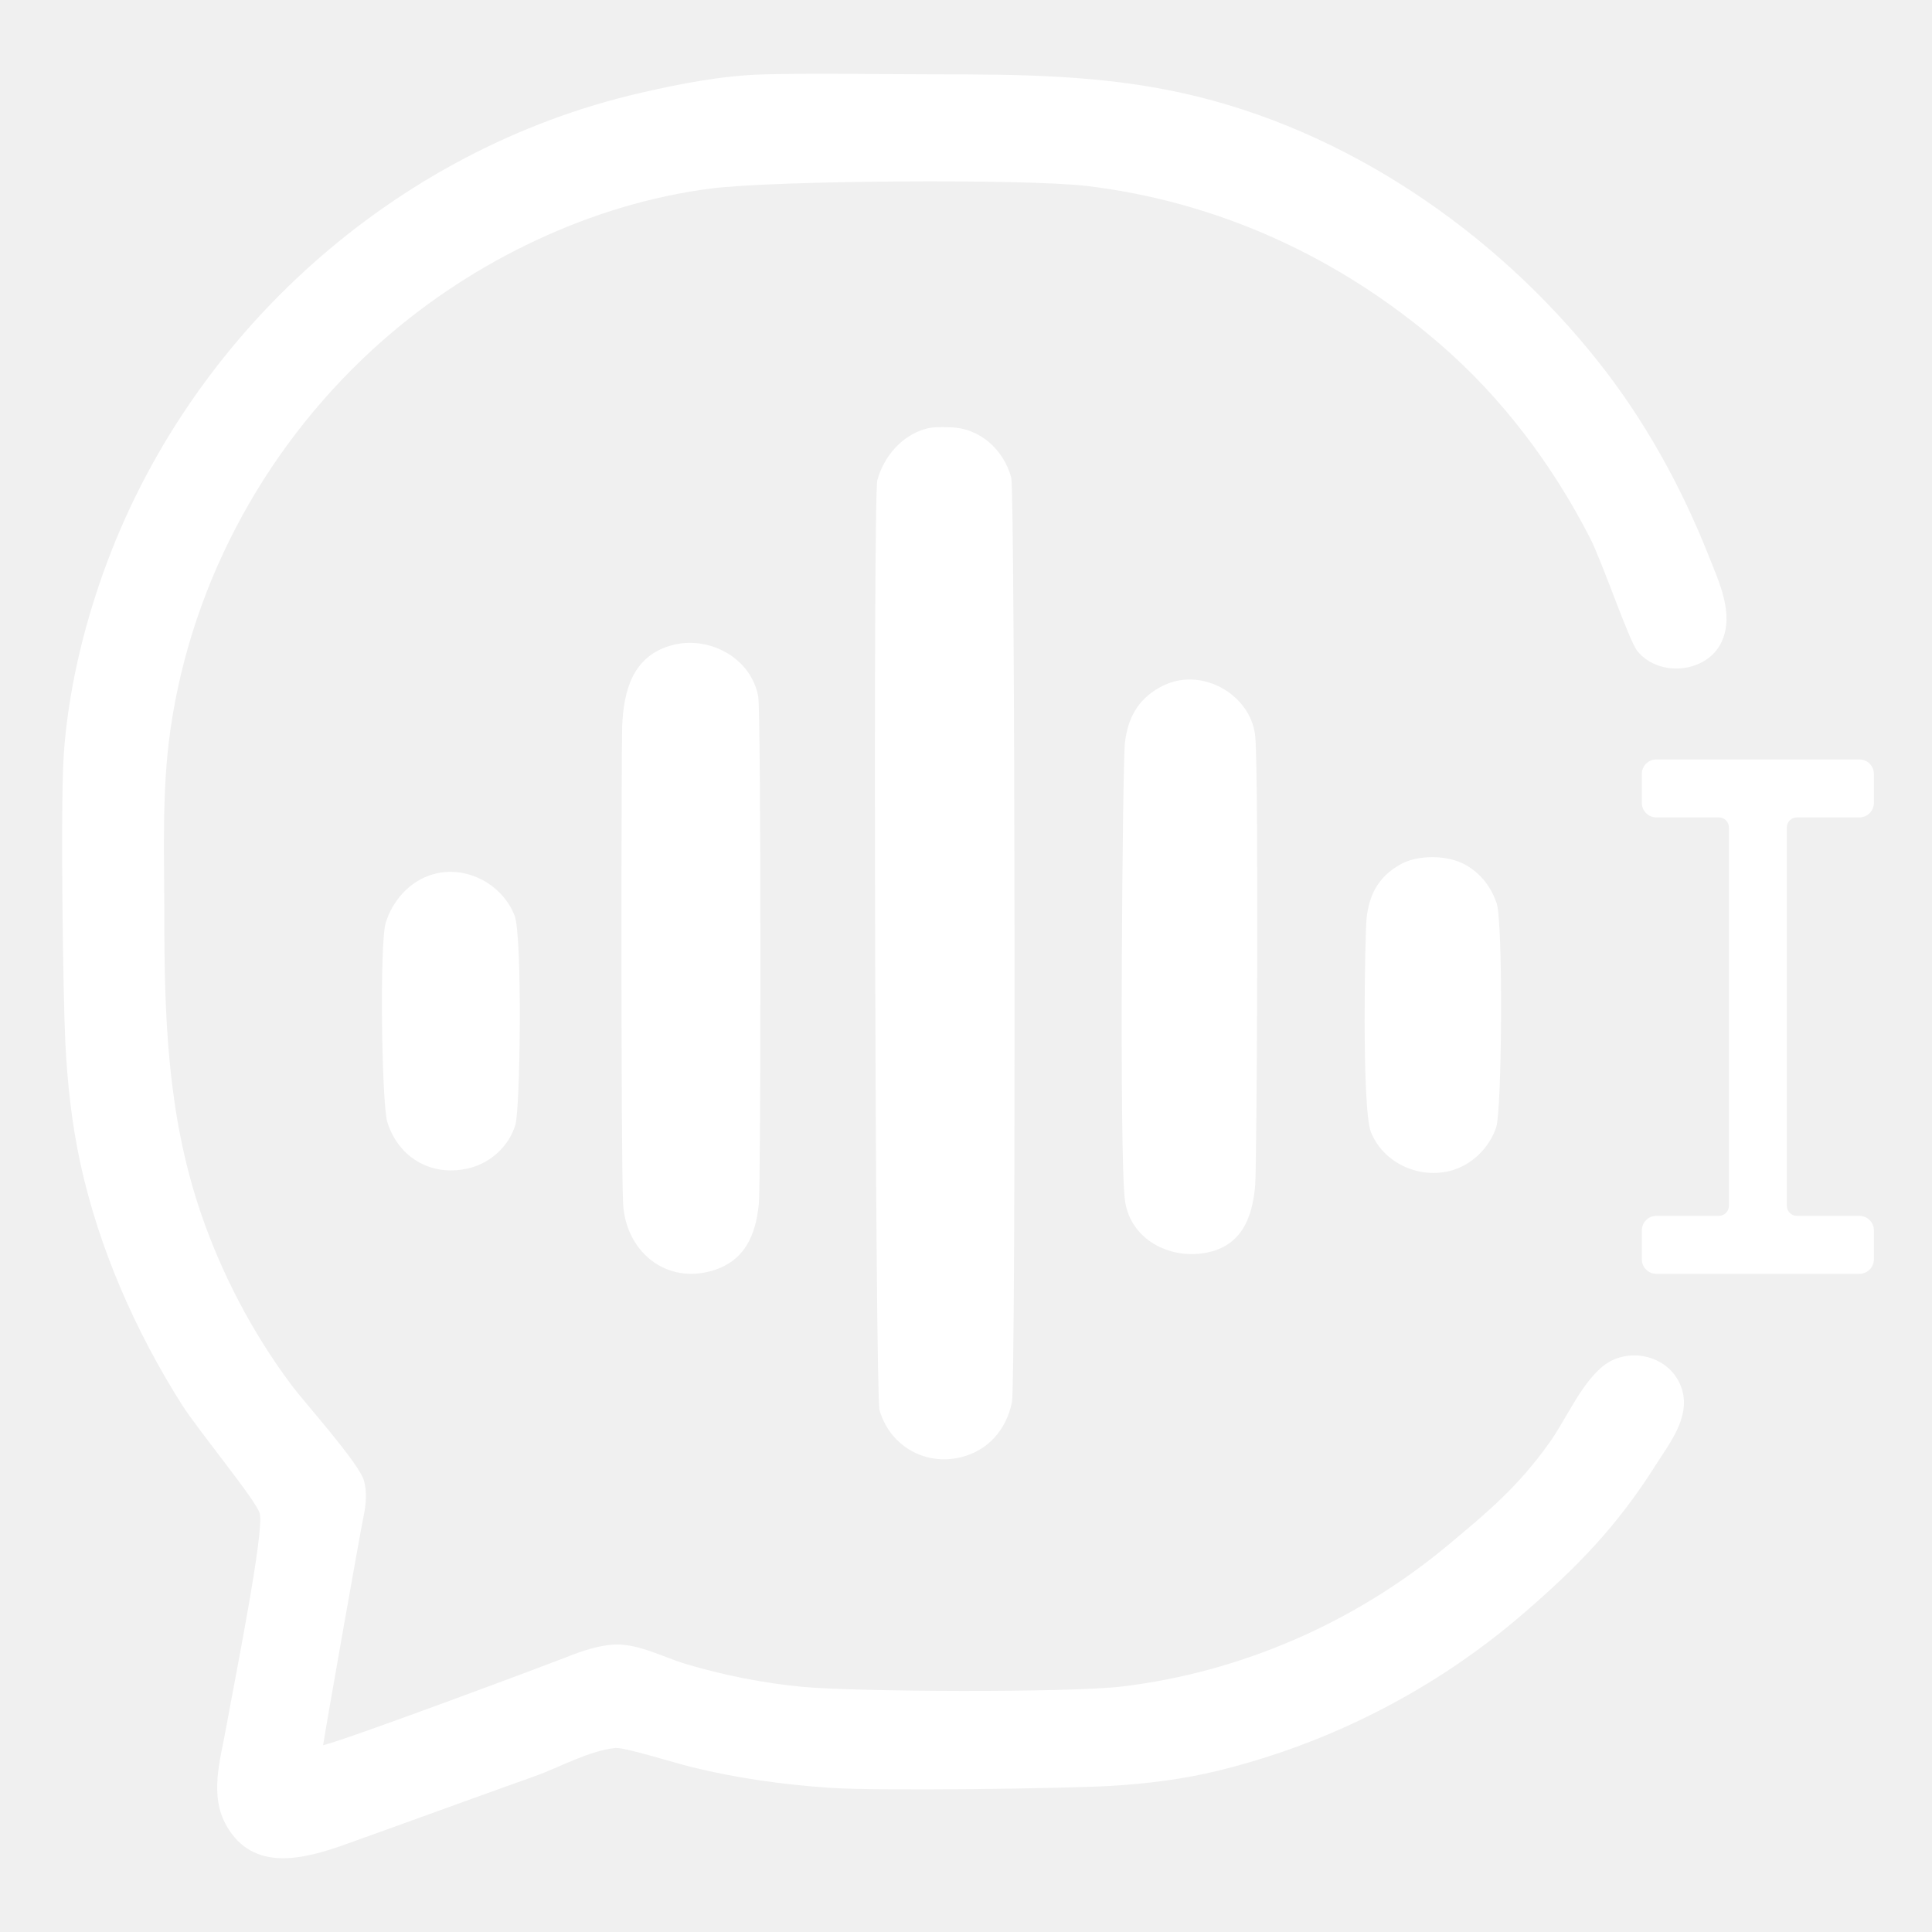
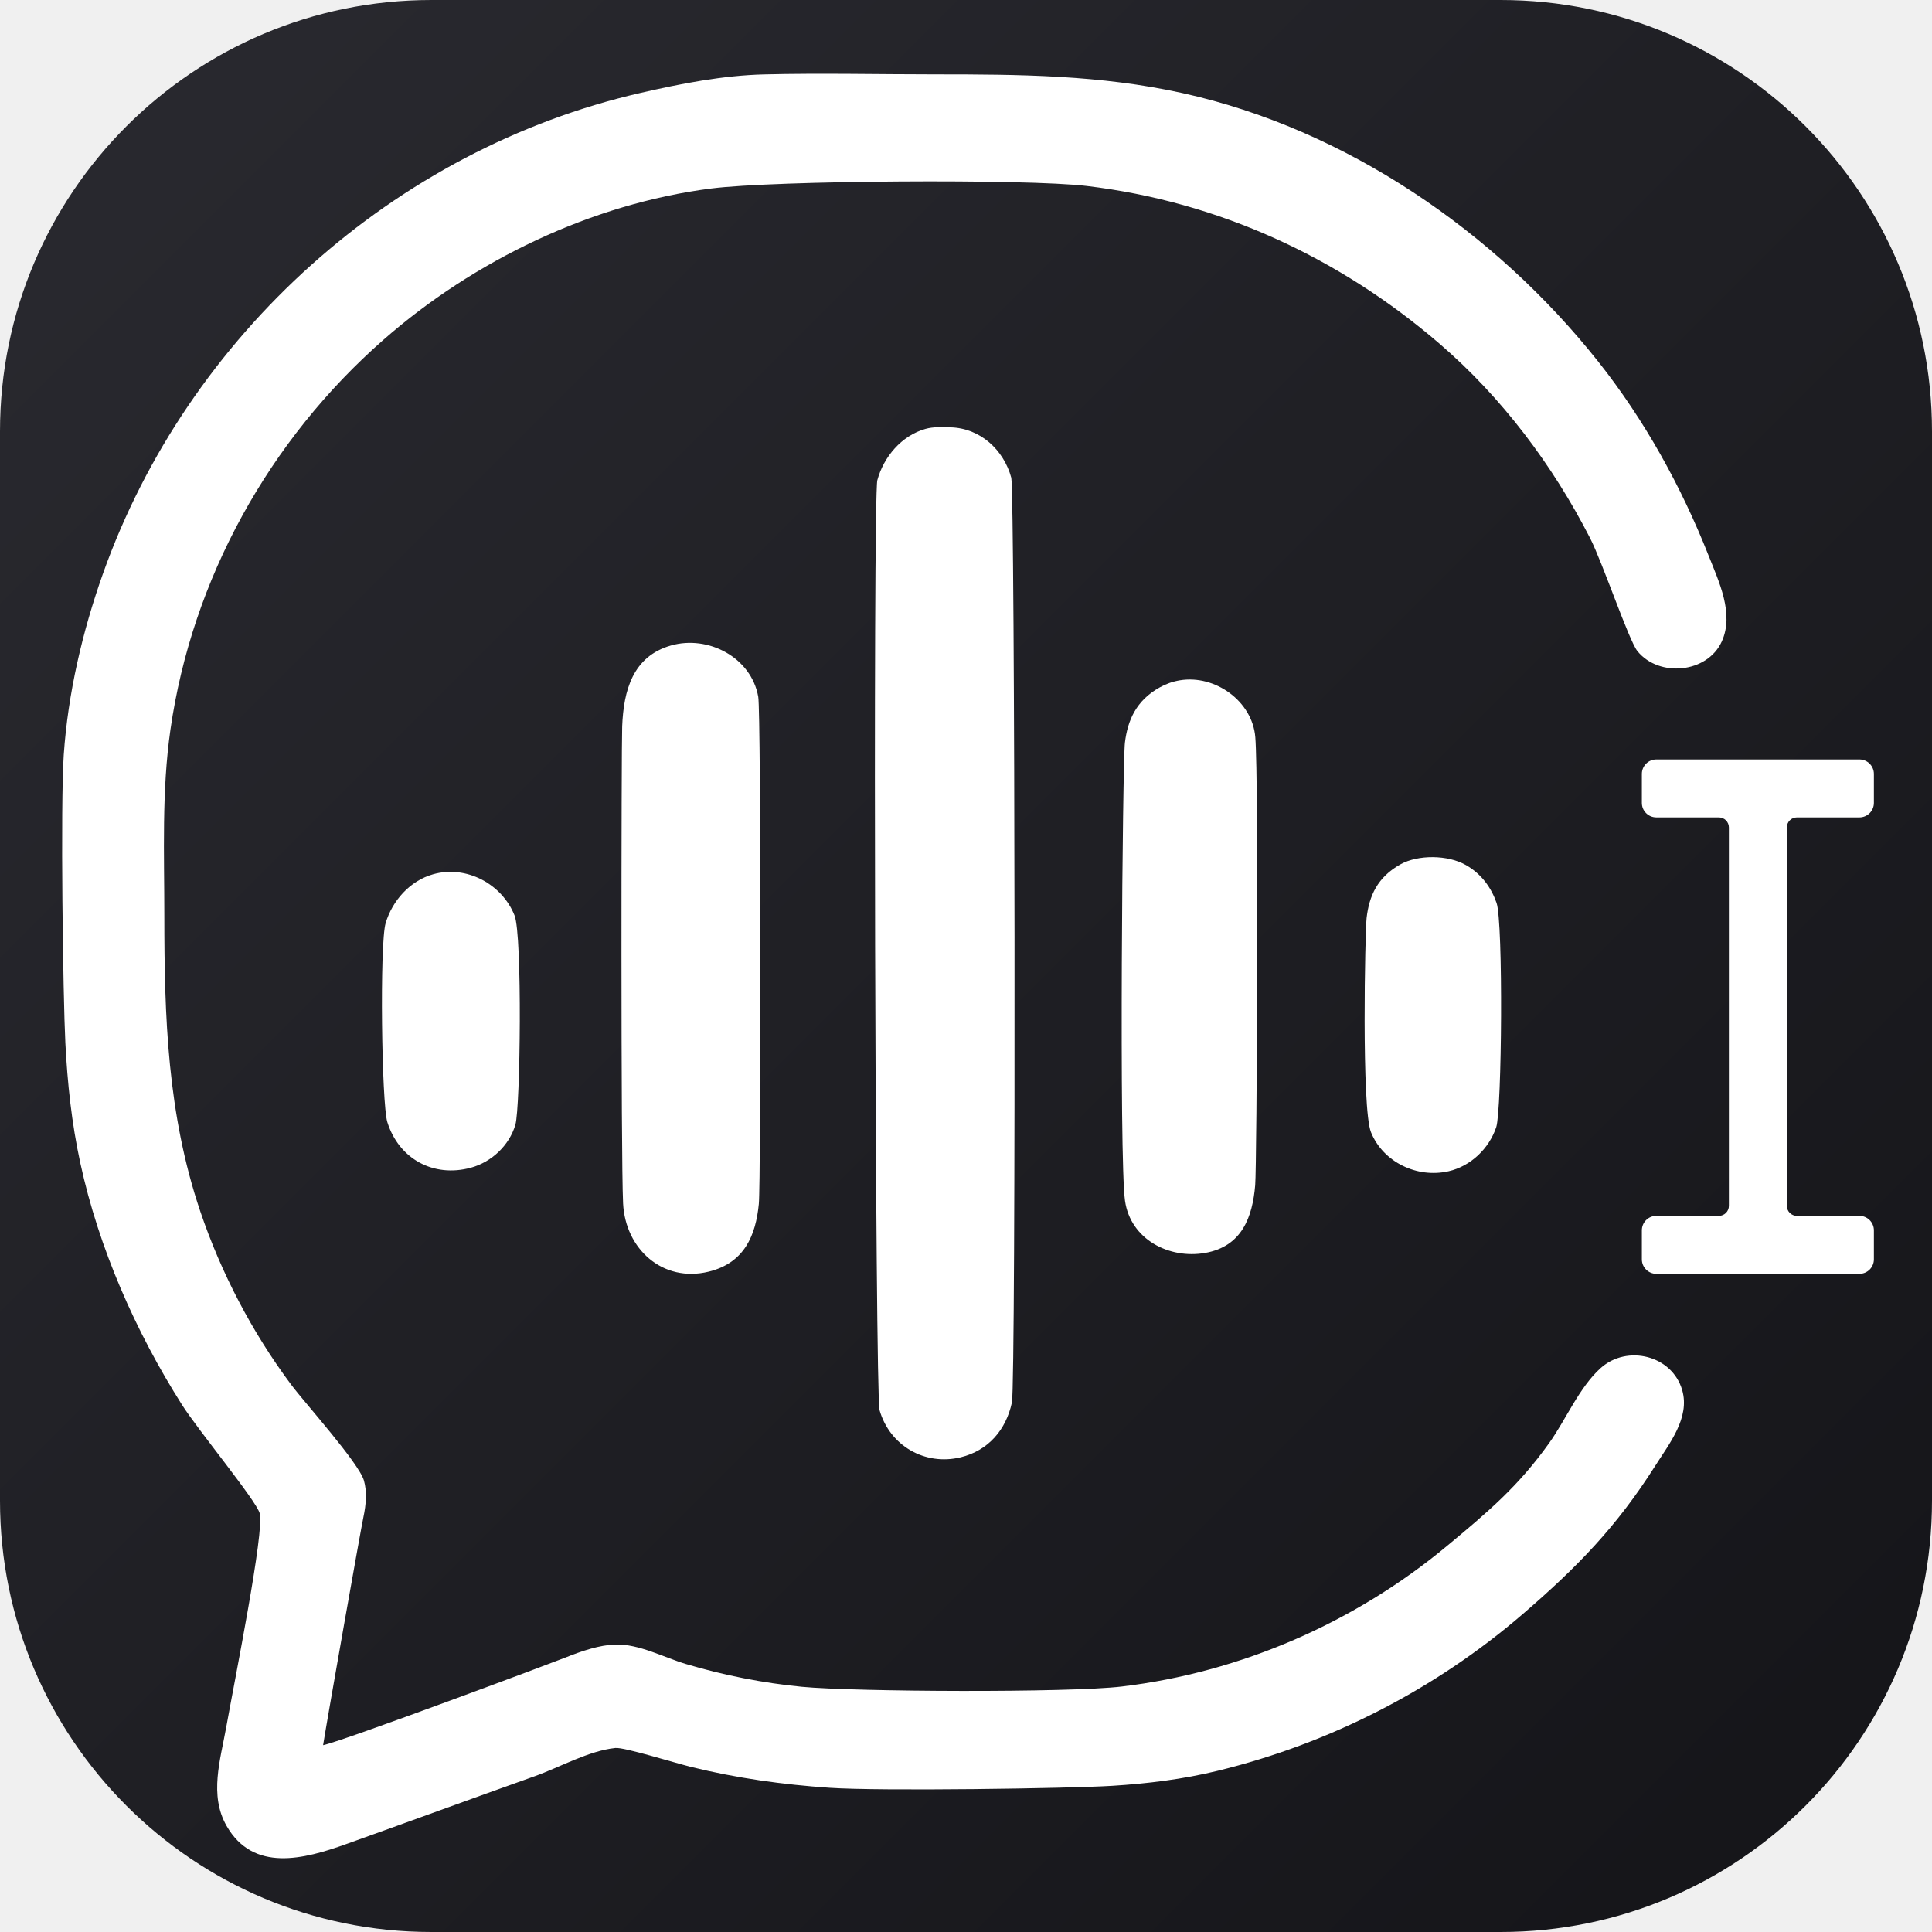
- <svg xmlns="http://www.w3.org/2000/svg" width="100%" height="100%" viewBox="0 0 1254 1254" version="1.1" xml:space="preserve" style="fill-rule:evenodd;clip-rule:evenodd;stroke-linejoin:round;stroke-miterlimit:2;">
+ <svg xmlns="http://www.w3.org/2000/svg" width="1024" height="1024" viewBox="0 0 1254 1254">
+   <defs>
+     <linearGradient id="bg" x1="0%" y1="0%" x2="100%" y2="100%">
+       <stop offset="0%" style="stop-color:#2a2a30" />
+       <stop offset="100%" style="stop-color:#141418" />
+     </linearGradient>
+   </defs>
+   <rect x="0" y="0" width="1254" height="1254" rx="280" ry="280" fill="url(#bg)" />
  <g transform="matrix(1.63572,0,0,1.63572,-372.6066,-414.6467)">
-     <path d="M913.834,581.833C913.834,579.633 912.051,577.85 909.851,577.85C901.949,577.85 885.045,577.85 885.045,577.85C881.872,577.85 879.295,575.273 879.295,572.1L879.295,560.6C879.295,557.426 881.872,554.85 885.045,554.85L965.623,554.85C968.797,554.85 971.373,557.426 971.373,560.6L971.373,572.1C971.373,575.273 968.797,577.85 965.623,577.85L940.817,577.85C938.617,577.85 936.834,579.633 936.834,581.833C936.834,603.803 936.834,710.005 936.834,731.976C936.834,734.175 938.617,735.959 940.817,735.959C948.719,735.959 965.623,735.959 965.623,735.959C968.797,735.959 971.373,738.535 971.373,741.709L971.373,753.209C971.373,756.382 968.797,758.959 965.623,758.959L885.045,758.959C881.872,758.959 879.295,756.382 879.295,753.209L879.295,741.709C879.295,738.535 881.872,735.959 885.045,735.959L909.851,735.959C912.051,735.959 913.834,734.175 913.834,731.976C913.834,710.005 913.834,603.803 913.834,581.833ZM595,423.689C598.182,422.785 601.723,422.981 605,423.067C616.694,423.372 626.064,431.942 629.073,443.052C630.552,448.516 630.965,802.34 629.331,810C627.01,820.878 619.947,829.096 609,831.761C594.796,835.219 580.814,827.165 576.789,813C575.102,807.065 574.128,450.704 575.927,444.052C578.444,434.751 585.539,426.378 595,423.689ZM494,509.638C508.802,505.384 525.932,514.378 528.671,530C529.795,536.41 529.763,722.457 528.899,731.258C527.686,743.621 523.261,754.618 509,758.1C490.783,762.548 475.922,749.147 475.04,731C474.137,712.426 474.347,549.793 474.68,541.672C475.258,527.538 478.82,514.001 494,509.638ZM696,523.444C709.954,521.148 724.732,531.688 725.907,546C727.31,563.099 726.53,715.947 725.866,723.787C724.792,736.458 720.597,748.106 706,750.671C691.737,753.178 676.42,745.323 674.21,730C671.808,713.348 673.245,555.804 674.17,548.202C675.244,539.375 678.584,531.486 688,526.247C690.524,524.843 693.148,523.913 696,523.444ZM399.611,600.423C412.858,596.658 427.02,604.284 431.981,616.786C435.093,624.629 434.284,693.047 432.307,699.786C429.888,708.029 422.836,714.63 414.611,716.859C399.809,720.868 386.091,713.377 381.499,698.786C379.216,691.531 378.392,627.914 380.821,619.786C383.486,610.866 390.473,603.02 399.611,600.423ZM809.57,596.807C815.701,600.339 819.538,605.745 821.645,611.786C824.313,619.437 823.772,694.039 821.506,700.786C818.659,709.265 811.405,716.238 802.611,718.257C790.169,721.113 776.659,714.713 771.821,702.786C768,693.365 769.477,622.892 770.072,617.766C771.082,609.077 774.307,601.574 783.611,596.419C790.394,592.662 802.219,592.573 809.57,596.807ZM356,946C364.27,944.271 447.212,913.205 451.925,911.316C458.678,908.608 465.635,906.246 472,906.058C481.328,905.781 491.191,911.166 500,913.798C514.782,918.215 530.621,921.355 546,922.83C566.876,924.833 651.918,925.236 673,922.714C720.25,917.064 765.443,897.318 802,866.919C818.338,853.333 830.159,843.404 842.516,826.114C849.153,816.827 854.493,803.931 862.986,796.328C873.439,786.971 891.299,791.252 895.305,805.114C898.477,816.09 890.121,826.435 884.624,835.114C869.312,859.284 853.686,875.319 832,894C797.315,923.879 755.487,945.316 711,956.161C697.172,959.531 683.184,961.252 669.123,962.125C652.137,963.18 577.14,964.29 557,962.911C538.413,961.638 520.122,959.098 502,954.626C495.316,952.976 475.479,946.763 472,947.114C461.5,948.176 449.924,954.776 440,958.308C414.964,967.218 390.023,976.372 365,985.308C348.575,991.174 328.344,996.649 317.684,978C310.742,965.857 315.234,951.795 317.537,939C321.124,919.072 332.788,861.049 330.853,854C329.454,848.907 306.417,821.028 300.053,811C281.593,781.91 266.987,748.773 259.662,715C256.216,699.111 254.537,683.218 253.726,667.262C252.812,649.281 251.733,572.81 253.09,553C254.758,528.636 260.518,503.968 268.692,481C302.316,386.525 384.226,312.787 482,290.349C497.937,286.691 514.595,283.417 531,283.015C553.637,282.46 576.356,283 599,283C632.214,283 664.378,283.217 697,290.424C761.868,304.756 821.093,345.411 861.997,397C880.407,420.219 894.906,446.487 905.796,474C909.881,484.32 915.989,497 911.03,507.999C905.336,520.629 886.167,522.435 877.558,511.896C874.16,507.736 863.7,476.676 858.741,467C843.858,437.966 823.766,411.192 799,389.87C759.2,355.603 711.276,333.538 659,327.286C634.997,324.415 535.219,325.067 510,328.286C462.536,334.344 415.781,356.913 380,388.286C334.623,428.073 304.013,483.21 295.428,543C291.913,567.486 293,592.313 293,617C293,657.118 294.255,695.578 307.206,734C315.484,758.559 327.875,782.244 343.374,803C348.763,810.216 370.215,834.018 372.211,841C373.447,845.324 373.093,850.419 372.001,855.497C370.916,860.543 357.807,934.666 356,946Z" style="fill:white;" />
+     <path d="M913.834,581.833C913.834,579.633 912.051,577.85 909.851,577.85C901.949,577.85 885.045,577.85 885.045,577.85C881.872,577.85 879.295,575.273 879.295,572.1L879.295,560.6C879.295,557.426 881.872,554.85 885.045,554.85L965.623,554.85C968.797,554.85 971.373,557.426 971.373,560.6L971.373,572.1C971.373,575.273 968.797,577.85 965.623,577.85L940.817,577.85C938.617,577.85 936.834,579.633 936.834,581.833C936.834,603.803 936.834,710.005 936.834,731.976C936.834,734.175 938.617,735.959 940.817,735.959C948.719,735.959 965.623,735.959 965.623,735.959C968.797,735.959 971.373,738.535 971.373,741.709L971.373,753.209C971.373,756.382 968.797,758.959 965.623,758.959L885.045,758.959C881.872,758.959 879.295,756.382 879.295,753.209L879.295,741.709C879.295,738.535 881.872,735.959 885.045,735.959L909.851,735.959C912.051,735.959 913.834,734.175 913.834,731.976C913.834,710.005 913.834,603.803 913.834,581.833ZM595,423.689C598.182,422.785 601.723,422.981 605,423.067C616.694,423.372 626.064,431.942 629.073,443.052C630.552,448.516 630.965,802.34 629.331,810C627.01,820.878 619.947,829.096 609,831.761C594.796,835.219 580.814,827.165 576.789,813C575.102,807.065 574.128,450.704 575.927,444.052C578.444,434.751 585.539,426.378 595,423.689ZM494,509.638C508.802,505.384 525.932,514.378 528.671,530C529.795,536.41 529.763,722.457 528.899,731.258C527.686,743.621 523.261,754.618 509,758.1C490.783,762.548 475.922,749.147 475.04,731C474.137,712.426 474.347,549.793 474.68,541.672C475.258,527.538 478.82,514.001 494,509.638ZM696,523.444C709.954,521.148 724.732,531.688 725.907,546C727.31,563.099 726.53,715.947 725.866,723.787C724.792,736.458 720.597,748.106 706,750.671C691.737,753.178 676.42,745.323 674.21,730C671.808,713.348 673.245,555.804 674.17,548.202C675.244,539.375 678.584,531.486 688,526.247C690.524,524.843 693.148,523.913 696,523.444ZM399.611,600.423C412.858,596.658 427.02,604.284 431.981,616.786C435.093,624.629 434.284,693.047 432.307,699.786C429.888,708.029 422.836,714.63 414.611,716.859C399.809,720.868 386.091,713.377 381.499,698.786C379.216,691.531 378.392,627.914 380.821,619.786C383.486,610.866 390.473,603.02 399.611,600.423ZM809.57,596.807C815.701,600.339 819.538,605.745 821.645,611.786C824.313,619.437 823.772,694.039 821.506,700.786C818.659,709.265 811.405,716.238 802.611,718.257C790.169,721.113 776.659,714.713 771.821,702.786C768,693.365 769.477,622.892 770.072,617.766C771.082,609.077 774.307,601.574 783.611,596.419C790.394,592.662 802.219,592.573 809.57,596.807ZM356,946C364.27,944.271 447.212,913.205 451.925,911.316C458.678,908.608 465.635,906.246 472,906.058C481.328,905.781 491.191,911.166 500,913.798C514.782,918.215 530.621,921.355 546,922.83C566.876,924.833 651.918,925.236 673,922.714C720.25,917.064 765.443,897.318 802,866.919C818.338,853.333 830.159,843.404 842.516,826.114C849.153,816.827 854.493,803.931 862.986,796.328C873.439,786.971 891.299,791.252 895.305,805.114C898.477,816.09 890.121,826.435 884.624,835.114C869.312,859.284 853.686,875.319 832,894C797.315,923.879 755.487,945.316 711,956.161C697.172,959.531 683.184,961.252 669.123,962.125C652.137,963.18 577.14,964.29 557,962.911C538.413,961.638 520.122,959.098 502,954.626C495.316,952.976 475.479,946.763 472,947.114C461.5,948.176 449.924,954.776 440,958.308C414.964,967.218 390.023,976.372 365,985.308C348.575,991.174 328.344,996.649 317.684,978C310.742,965.857 315.234,951.795 317.537,939C321.124,919.072 332.788,861.049 330.853,854C329.454,848.907 306.417,821.028 300.053,811C281.593,781.91 266.987,748.773 259.662,715C256.216,699.111 254.537,683.218 253.726,667.262C252.812,649.281 251.733,572.81 253.09,553C254.758,528.636 260.518,503.968 268.692,481C302.316,386.525 384.226,312.787 482,290.349C497.937,286.691 514.595,283.417 531,283.015C553.637,282.46 576.356,283 599,283C632.214,283 664.378,283.217 697,290.424C761.868,304.756 821.093,345.411 861.997,397C880.407,420.219 894.906,446.487 905.796,474C909.881,484.32 915.989,497 911.03,507.999C905.336,520.629 886.167,522.435 877.558,511.896C874.16,507.736 863.7,476.676 858.741,467C843.858,437.966 823.766,411.192 799,389.87C759.2,355.603 711.276,333.538 659,327.286C634.997,324.415 535.219,325.067 510,328.286C462.536,334.344 415.781,356.913 380,388.286C334.623,428.073 304.013,483.21 295.428,543C291.913,567.486 293,592.313 293,617C293,657.118 294.255,695.578 307.206,734C315.484,758.559 327.875,782.244 343.374,803C348.763,810.216 370.215,834.018 372.211,841C373.447,845.324 373.093,850.419 372.001,855.497C370.916,860.543 357.807,934.666 356,946Z" fill="#FFFFFF" />
  </g>
</svg>
